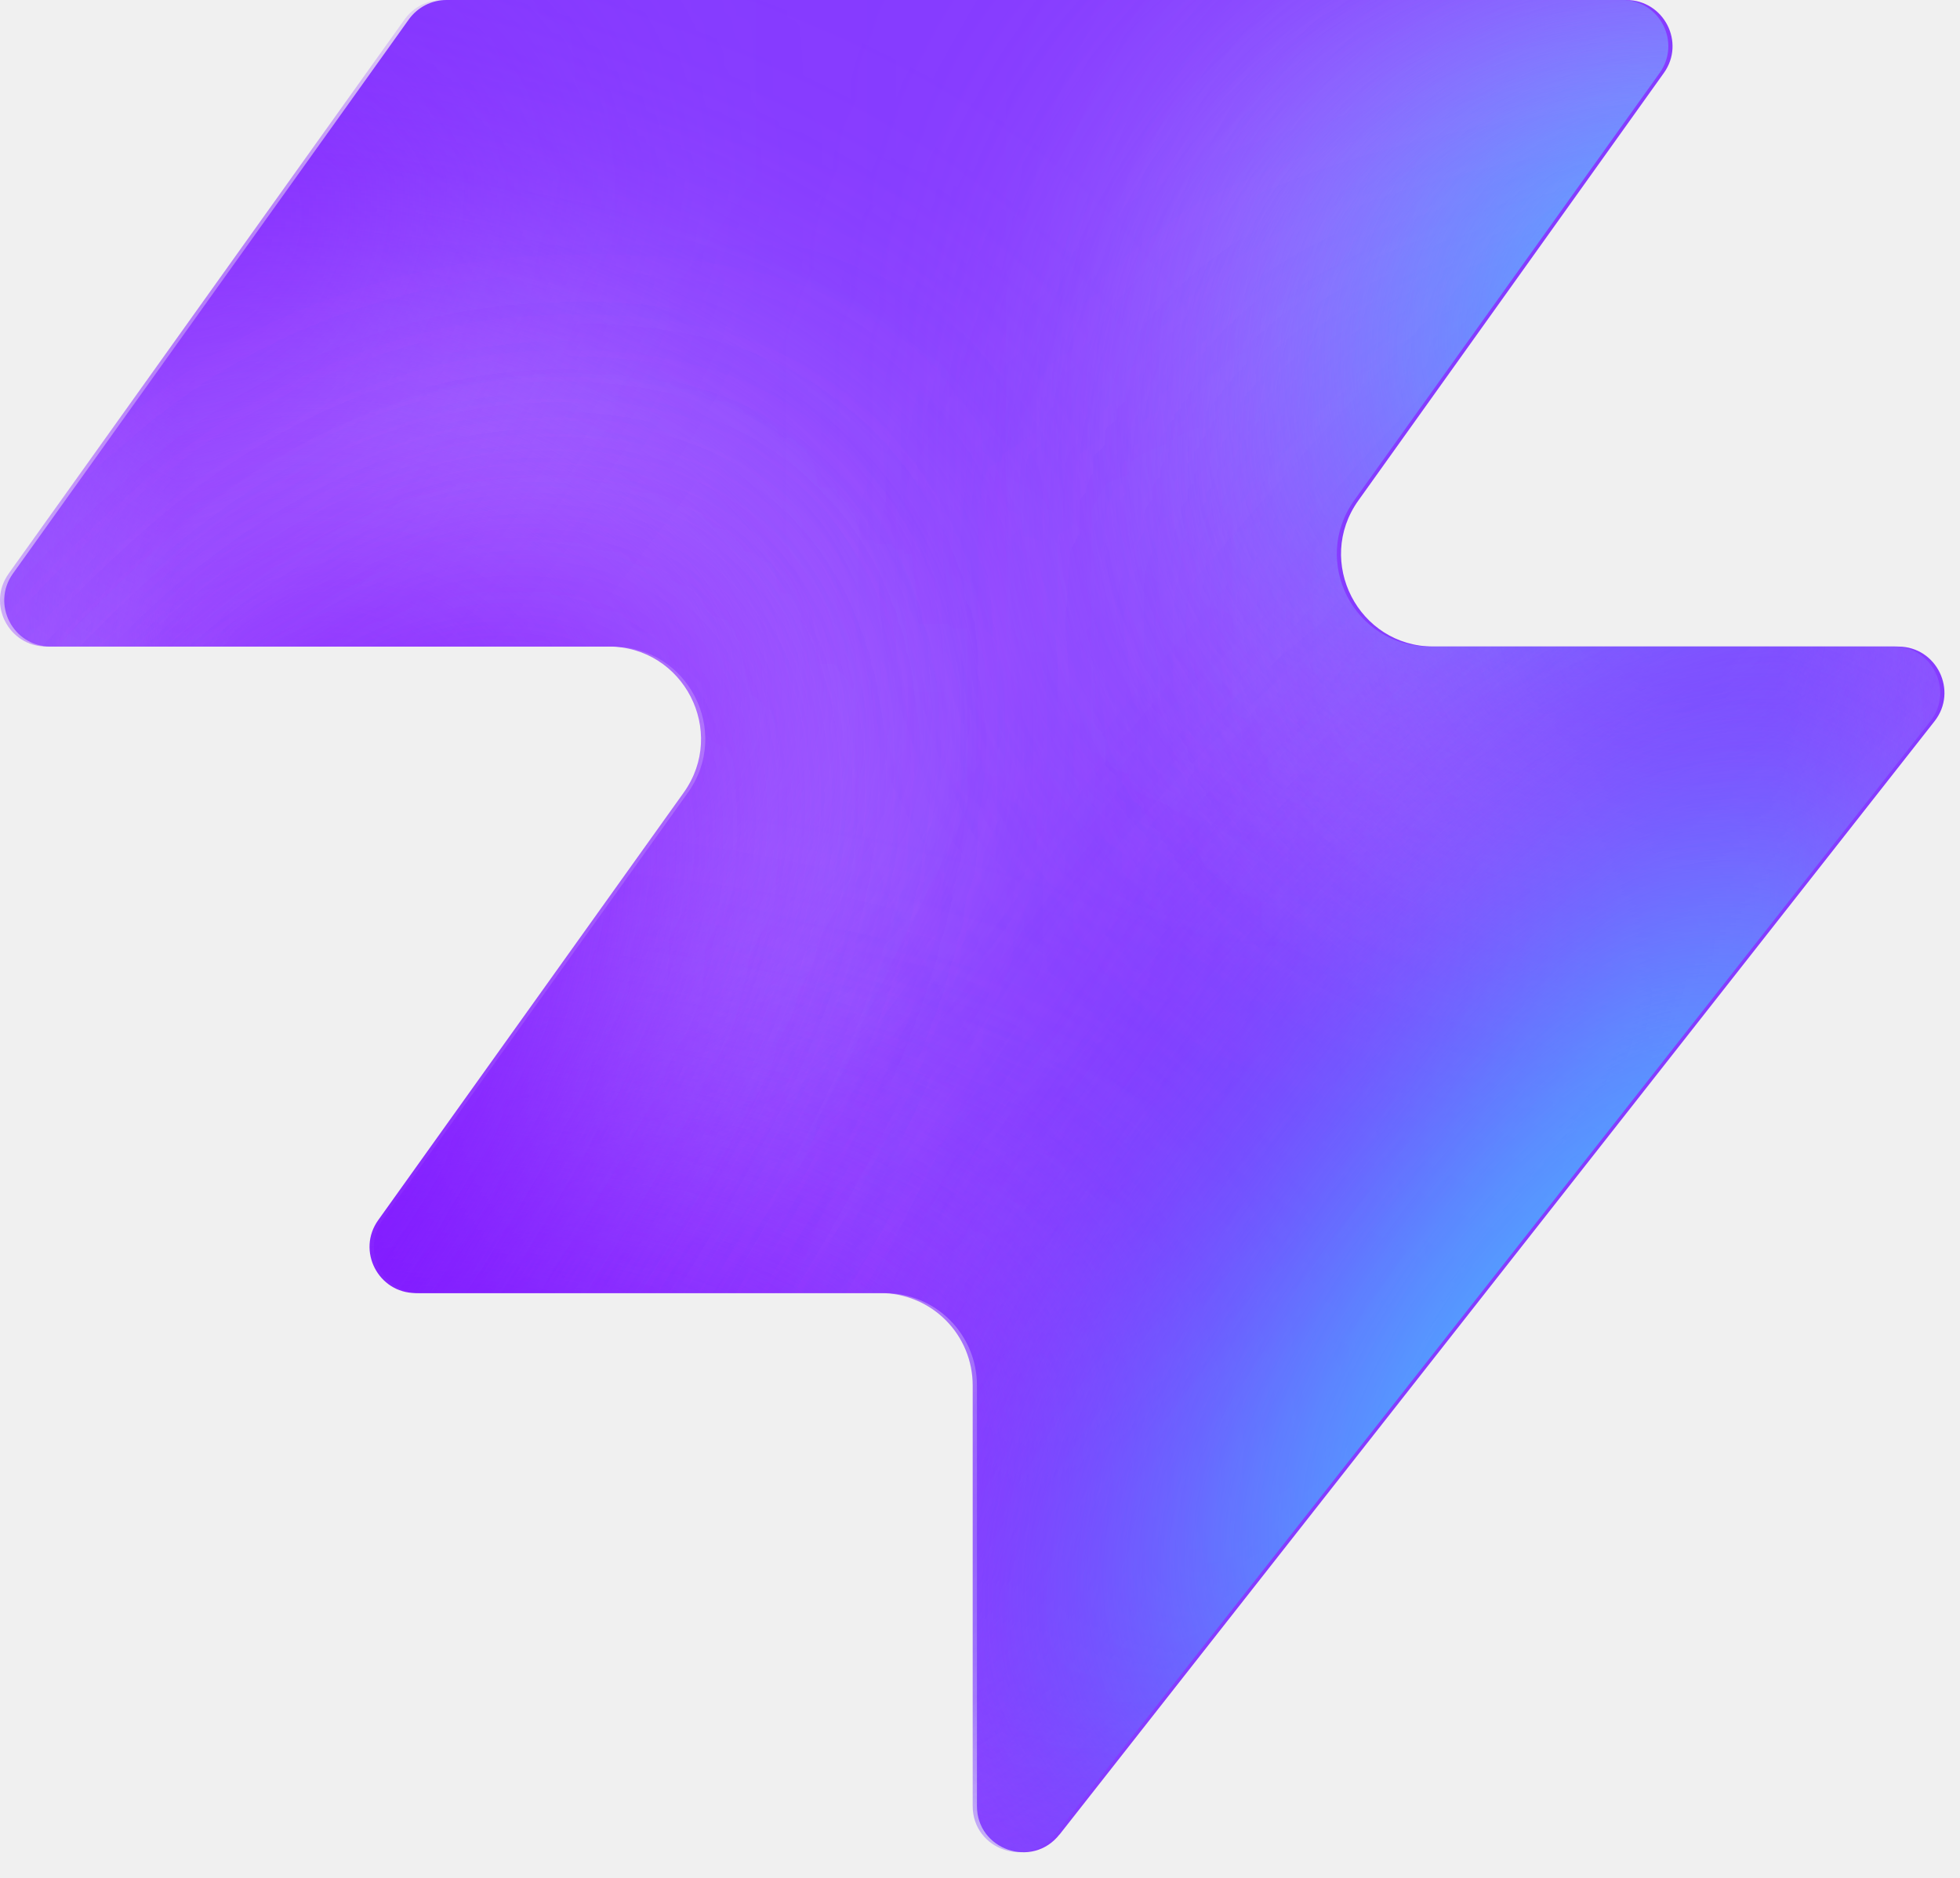
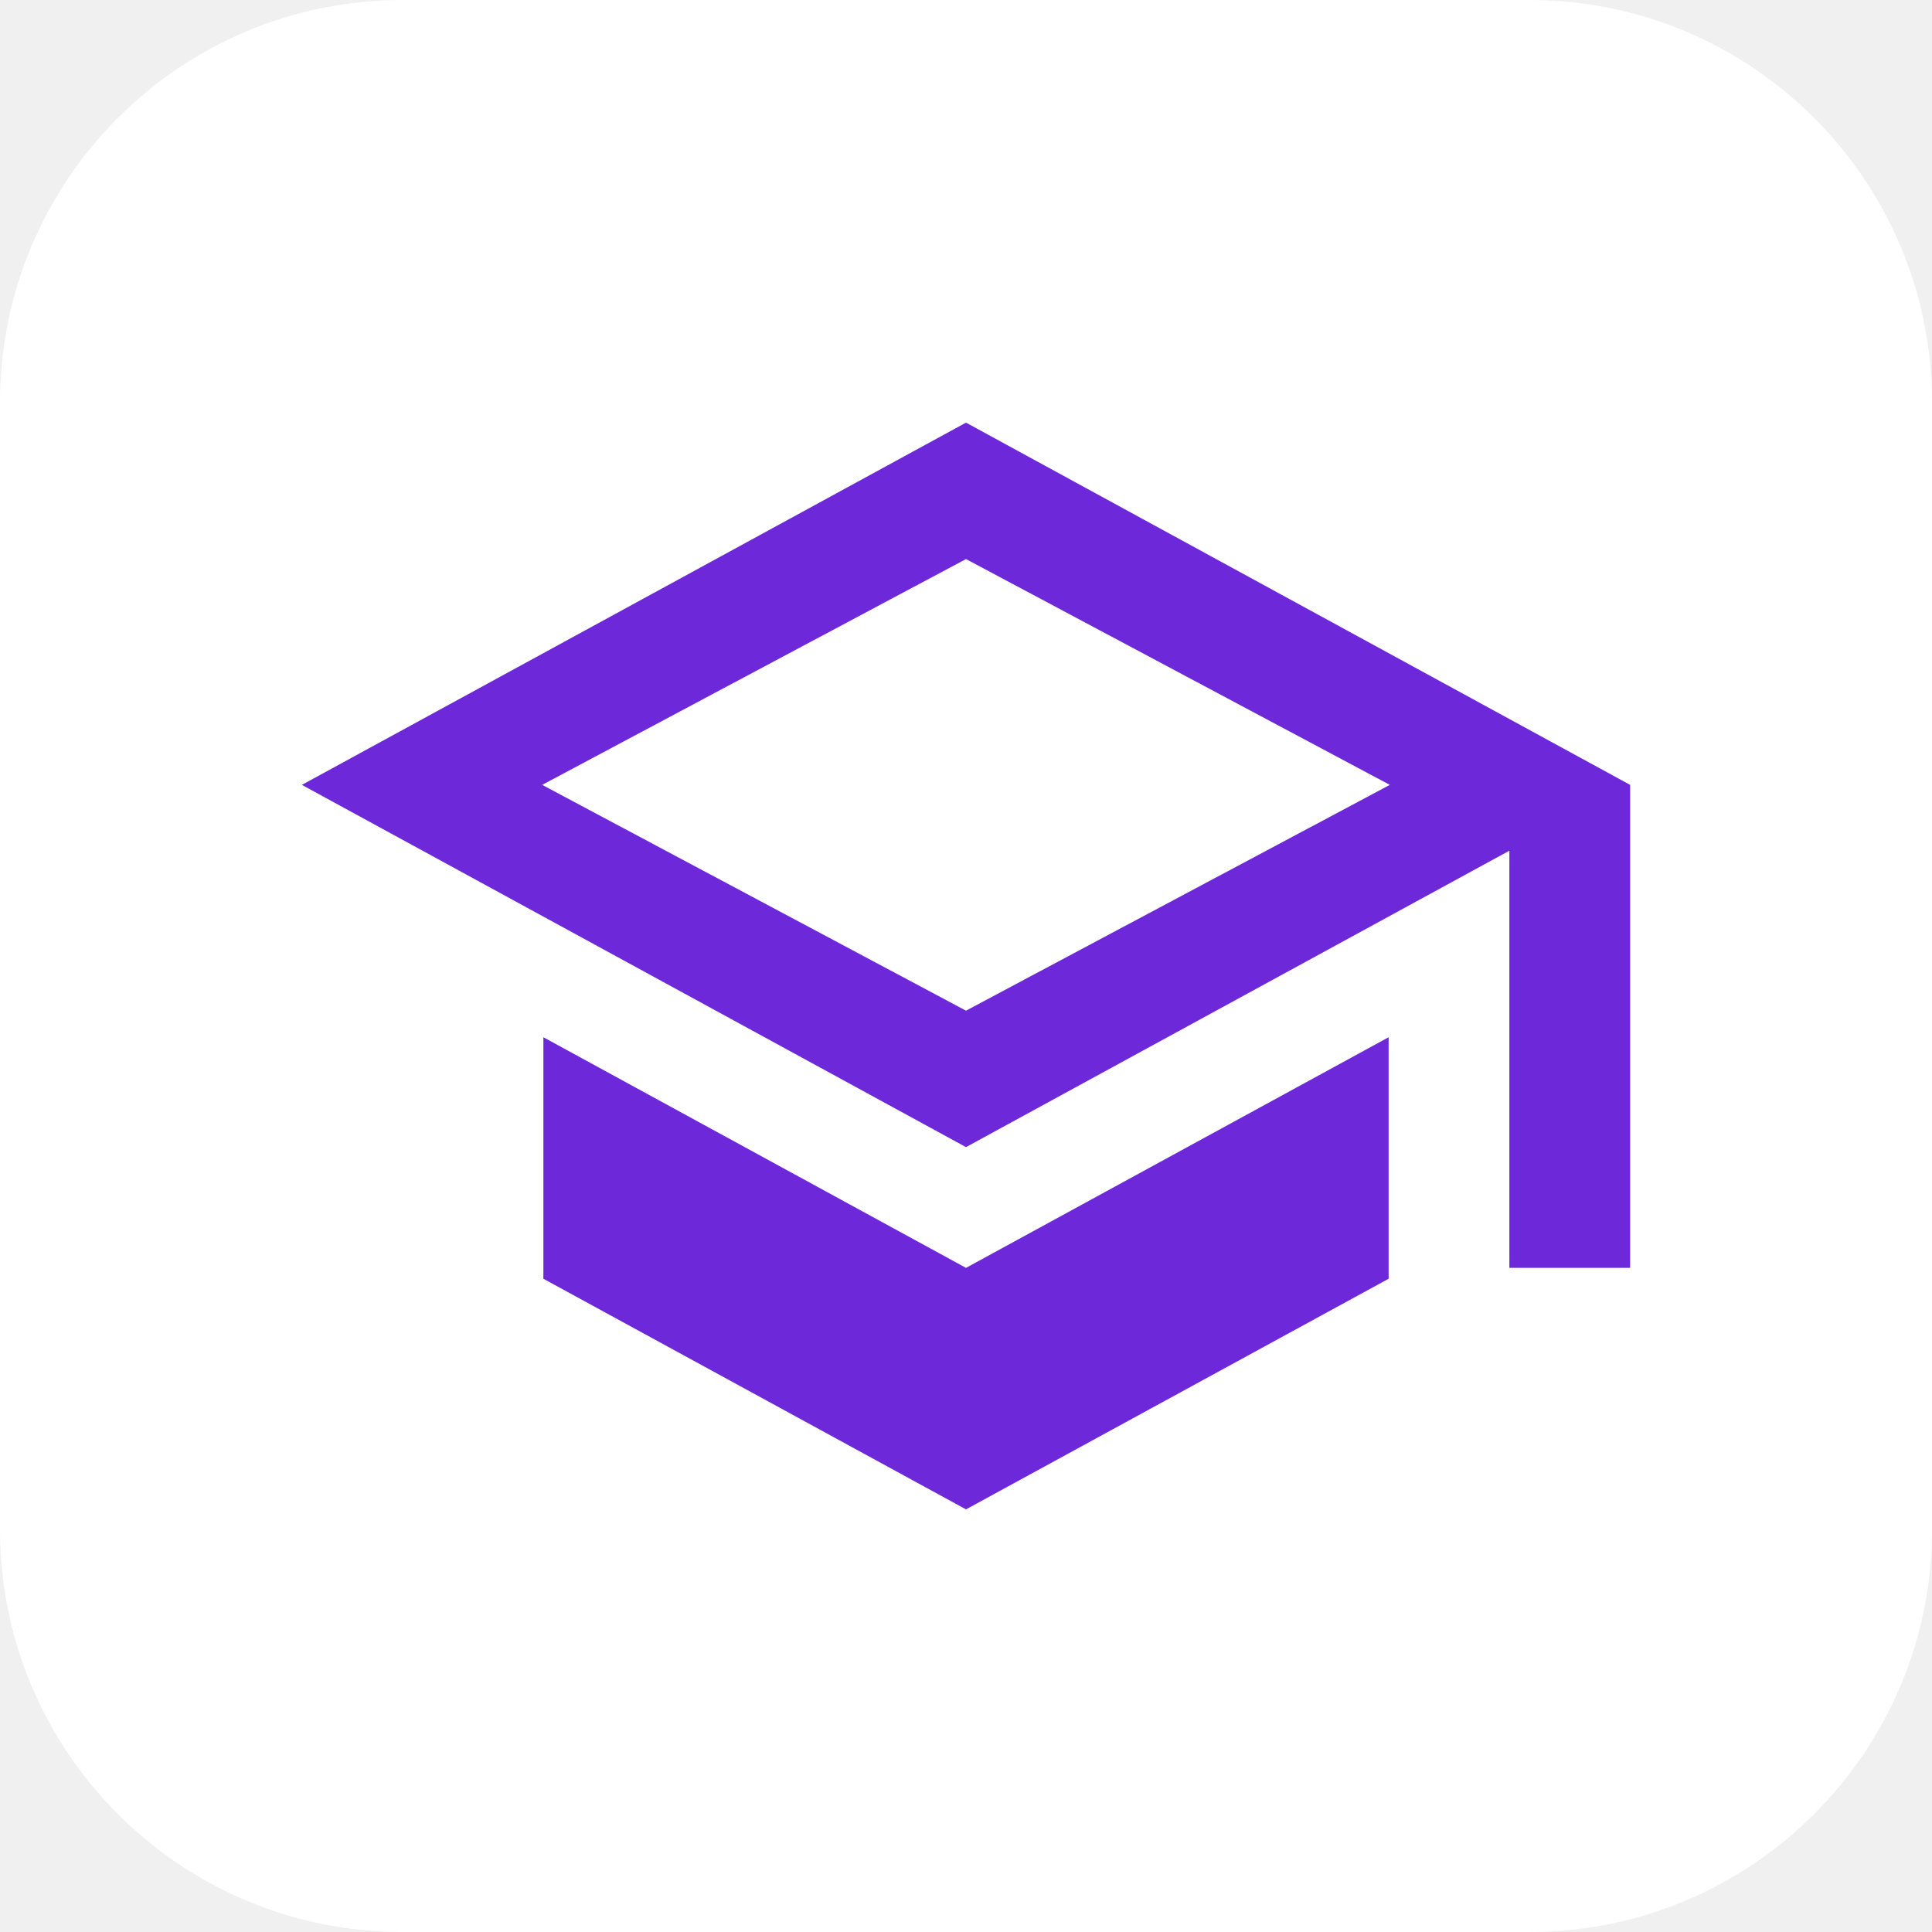
- <svg xmlns="http://www.w3.org/2000/svg" width="48" height="46" fill="none" viewBox="0 0 48 46">
-   <path fill="#863bff" d="M25.946 44.938c-.664.845-2.021.375-2.021-.698V33.937a2.26 2.26 0 0 0-2.262-2.262H10.287c-.92 0-1.456-1.04-.92-1.788l7.48-10.471c1.07-1.497 0-3.578-1.842-3.578H1.237c-.92 0-1.456-1.04-.92-1.788L10.013.474c.214-.297.556-.474.92-.474h28.894c.92 0 1.456 1.04.92 1.788l-7.48 10.471c-1.07 1.498 0 3.579 1.842 3.579h11.377c.943 0 1.473 1.088.89 1.83L25.947 44.94z" style="fill:#863bff;fill:color(display-p3 .525 .23 1);fill-opacity:1" />
-   <mask id="a" width="48" height="46" x="0" y="0" maskUnits="userSpaceOnUse" style="mask-type:alpha">
-     <path fill="#000" d="M25.842 44.938c-.664.844-2.021.375-2.021-.698V33.937a2.26 2.26 0 0 0-2.262-2.262H10.183c-.92 0-1.456-1.04-.92-1.788l7.48-10.471c1.07-1.498 0-3.579-1.842-3.579H1.133c-.92 0-1.456-1.04-.92-1.787L9.91.473c.214-.297.556-.474.92-.474h28.894c.92 0 1.456 1.04.92 1.788l-7.48 10.471c-1.07 1.498 0 3.578 1.842 3.578h11.377c.943 0 1.473 1.088.89 1.832L25.843 44.94z" style="fill:#000;fill-opacity:1" />
-   </mask>
-   <g mask="url(#a)">
-     <g filter="url(#b)">
-       <ellipse cx="5.508" cy="14.704" fill="#ede6ff" rx="5.508" ry="14.704" style="fill:#ede6ff;fill:color(display-p3 .927 .903 1);fill-opacity:1" transform="matrix(.00324 1 1 -.00324 -4.47 31.516)" />
-     </g>
-     <g filter="url(#c)">
-       <ellipse cx="10.399" cy="29.851" fill="#ede6ff" rx="10.399" ry="29.851" style="fill:#ede6ff;fill:color(display-p3 .927 .903 1);fill-opacity:1" transform="matrix(.00324 1 1 -.00324 -39.328 7.883)" />
-     </g>
-     <g filter="url(#d)">
-       <ellipse cx="5.508" cy="30.487" fill="#7e14ff" rx="5.508" ry="30.487" style="fill:#7e14ff;fill:color(display-p3 .492 .077 1);fill-opacity:1" transform="rotate(89.814 -25.913 -14.639)scale(1 -1)" />
-     </g>
-     <g filter="url(#e)">
-       <ellipse cx="5.508" cy="30.599" fill="#7e14ff" rx="5.508" ry="30.599" style="fill:#7e14ff;fill:color(display-p3 .492 .077 1);fill-opacity:1" transform="rotate(89.814 -32.644 -3.334)scale(1 -1)" />
-     </g>
-     <g filter="url(#f)">
-       <ellipse cx="5.508" cy="30.599" fill="#7e14ff" rx="5.508" ry="30.599" style="fill:#7e14ff;fill:color(display-p3 .492 .077 1);fill-opacity:1" transform="matrix(.00324 1 1 -.00324 -34.34 30.47)" />
-     </g>
-     <g filter="url(#g)">
-       <ellipse cx="14.072" cy="22.078" fill="#ede6ff" rx="14.072" ry="22.078" style="fill:#ede6ff;fill:color(display-p3 .927 .903 1);fill-opacity:1" transform="rotate(93.35 24.506 48.493)scale(-1 1)" />
-     </g>
-     <g filter="url(#h)">
-       <ellipse cx="3.47" cy="21.501" fill="#7e14ff" rx="3.47" ry="21.501" style="fill:#7e14ff;fill:color(display-p3 .492 .077 1);fill-opacity:1" transform="rotate(89.009 28.708 47.59)scale(-1 1)" />
-     </g>
-     <g filter="url(#i)">
-       <ellipse cx="3.47" cy="21.501" fill="#7e14ff" rx="3.47" ry="21.501" style="fill:#7e14ff;fill:color(display-p3 .492 .077 1);fill-opacity:1" transform="rotate(89.009 28.708 47.59)scale(-1 1)" />
-     </g>
-     <g filter="url(#j)">
-       <ellipse cx=".387" cy="8.972" fill="#7e14ff" rx="4.407" ry="29.108" style="fill:#7e14ff;fill:color(display-p3 .492 .077 1);fill-opacity:1" transform="rotate(39.51 .387 8.972)" />
-     </g>
-     <g filter="url(#k)">
-       <ellipse cx="47.523" cy="-6.092" fill="#7e14ff" rx="4.407" ry="29.108" style="fill:#7e14ff;fill:color(display-p3 .492 .077 1);fill-opacity:1" transform="rotate(37.892 47.523 -6.092)" />
-     </g>
-     <g filter="url(#l)">
-       <ellipse cx="41.412" cy="6.333" fill="#47bfff" rx="5.971" ry="9.665" style="fill:#47bfff;fill:color(display-p3 .28 .748 1);fill-opacity:1" transform="rotate(37.892 41.412 6.333)" />
-     </g>
-     <g filter="url(#m)">
-       <ellipse cx="-1.879" cy="38.332" fill="#7e14ff" rx="4.407" ry="29.108" style="fill:#7e14ff;fill:color(display-p3 .492 .077 1);fill-opacity:1" transform="rotate(37.892 -1.88 38.332)" />
-     </g>
-     <g filter="url(#n)">
-       <ellipse cx="-1.879" cy="38.332" fill="#7e14ff" rx="4.407" ry="29.108" style="fill:#7e14ff;fill:color(display-p3 .492 .077 1);fill-opacity:1" transform="rotate(37.892 -1.88 38.332)" />
-     </g>
-     <g filter="url(#o)">
-       <ellipse cx="35.651" cy="29.907" fill="#7e14ff" rx="4.407" ry="29.108" style="fill:#7e14ff;fill:color(display-p3 .492 .077 1);fill-opacity:1" transform="rotate(37.892 35.651 29.907)" />
-     </g>
-     <g filter="url(#p)">
-       <ellipse cx="38.418" cy="32.4" fill="#47bfff" rx="5.971" ry="15.297" style="fill:#47bfff;fill:color(display-p3 .28 .748 1);fill-opacity:1" transform="rotate(37.892 38.418 32.4)" />
-     </g>
+ <svg xmlns="http://www.w3.org/2000/svg" viewBox="0 0 48 48" width="48" height="48">
+   <rect width="48" height="48" rx="10" ry="10" fill="#ffffff" />
+   <g transform="translate(6, 6) scale(1.5)">
+     <path fill="#6d28d9" d="M12 3L1 9l11 6 9-4.91V17h2V9L12 3zm0 2.26L19.02 9 12 12.74 4.98 9 12 5.26zM5 13.18v4L12 21l7-3.82v-4L12 17l-7-3.82z" />
  </g>
-   <defs>
-     <filter id="b" width="60.045" height="41.654" x="-19.77" y="16.149" color-interpolation-filters="sRGB" filterUnits="userSpaceOnUse">
-       <feFlood flood-opacity="0" result="BackgroundImageFix" />
-       <feBlend in="SourceGraphic" in2="BackgroundImageFix" result="shape" />
-       <feGaussianBlur result="effect1_foregroundBlur_2002_17158" stdDeviation="7.659" />
-     </filter>
-     <filter id="c" width="90.34" height="51.437" x="-54.613" y="-7.533" color-interpolation-filters="sRGB" filterUnits="userSpaceOnUse">
-       <feFlood flood-opacity="0" result="BackgroundImageFix" />
-       <feBlend in="SourceGraphic" in2="BackgroundImageFix" result="shape" />
-       <feGaussianBlur result="effect1_foregroundBlur_2002_17158" stdDeviation="7.659" />
-     </filter>
-     <filter id="d" width="79.355" height="29.4" x="-49.64" y="2.03" color-interpolation-filters="sRGB" filterUnits="userSpaceOnUse">
-       <feFlood flood-opacity="0" result="BackgroundImageFix" />
-       <feBlend in="SourceGraphic" in2="BackgroundImageFix" result="shape" />
-       <feGaussianBlur result="effect1_foregroundBlur_2002_17158" stdDeviation="4.596" />
-     </filter>
-     <filter id="e" width="79.579" height="29.4" x="-45.045" y="20.029" color-interpolation-filters="sRGB" filterUnits="userSpaceOnUse">
-       <feFlood flood-opacity="0" result="BackgroundImageFix" />
-       <feBlend in="SourceGraphic" in2="BackgroundImageFix" result="shape" />
-       <feGaussianBlur result="effect1_foregroundBlur_2002_17158" stdDeviation="4.596" />
-     </filter>
-     <filter id="f" width="79.579" height="29.4" x="-43.513" y="21.178" color-interpolation-filters="sRGB" filterUnits="userSpaceOnUse">
-       <feFlood flood-opacity="0" result="BackgroundImageFix" />
-       <feBlend in="SourceGraphic" in2="BackgroundImageFix" result="shape" />
-       <feGaussianBlur result="effect1_foregroundBlur_2002_17158" stdDeviation="4.596" />
-     </filter>
-     <filter id="g" width="74.749" height="58.852" x="15.756" y="-17.901" color-interpolation-filters="sRGB" filterUnits="userSpaceOnUse">
-       <feFlood flood-opacity="0" result="BackgroundImageFix" />
-       <feBlend in="SourceGraphic" in2="BackgroundImageFix" result="shape" />
-       <feGaussianBlur result="effect1_foregroundBlur_2002_17158" stdDeviation="7.659" />
-     </filter>
-     <filter id="h" width="61.377" height="25.362" x="23.548" y="2.284" color-interpolation-filters="sRGB" filterUnits="userSpaceOnUse">
-       <feFlood flood-opacity="0" result="BackgroundImageFix" />
-       <feBlend in="SourceGraphic" in2="BackgroundImageFix" result="shape" />
-       <feGaussianBlur result="effect1_foregroundBlur_2002_17158" stdDeviation="4.596" />
-     </filter>
-     <filter id="i" width="61.377" height="25.362" x="23.548" y="2.284" color-interpolation-filters="sRGB" filterUnits="userSpaceOnUse">
-       <feFlood flood-opacity="0" result="BackgroundImageFix" />
-       <feBlend in="SourceGraphic" in2="BackgroundImageFix" result="shape" />
-       <feGaussianBlur result="effect1_foregroundBlur_2002_17158" stdDeviation="4.596" />
-     </filter>
-     <filter id="j" width="56.045" height="63.649" x="-27.636" y="-22.853" color-interpolation-filters="sRGB" filterUnits="userSpaceOnUse">
-       <feFlood flood-opacity="0" result="BackgroundImageFix" />
-       <feBlend in="SourceGraphic" in2="BackgroundImageFix" result="shape" />
-       <feGaussianBlur result="effect1_foregroundBlur_2002_17158" stdDeviation="4.596" />
-     </filter>
-     <filter id="k" width="54.814" height="64.646" x="20.116" y="-38.415" color-interpolation-filters="sRGB" filterUnits="userSpaceOnUse">
-       <feFlood flood-opacity="0" result="BackgroundImageFix" />
-       <feBlend in="SourceGraphic" in2="BackgroundImageFix" result="shape" />
-       <feGaussianBlur result="effect1_foregroundBlur_2002_17158" stdDeviation="4.596" />
-     </filter>
-     <filter id="l" width="33.541" height="35.313" x="24.641" y="-11.323" color-interpolation-filters="sRGB" filterUnits="userSpaceOnUse">
-       <feFlood flood-opacity="0" result="BackgroundImageFix" />
-       <feBlend in="SourceGraphic" in2="BackgroundImageFix" result="shape" />
-       <feGaussianBlur result="effect1_foregroundBlur_2002_17158" stdDeviation="4.596" />
-     </filter>
-     <filter id="m" width="54.814" height="64.646" x="-29.286" y="6.009" color-interpolation-filters="sRGB" filterUnits="userSpaceOnUse">
-       <feFlood flood-opacity="0" result="BackgroundImageFix" />
-       <feBlend in="SourceGraphic" in2="BackgroundImageFix" result="shape" />
-       <feGaussianBlur result="effect1_foregroundBlur_2002_17158" stdDeviation="4.596" />
-     </filter>
-     <filter id="n" width="54.814" height="64.646" x="-29.286" y="6.009" color-interpolation-filters="sRGB" filterUnits="userSpaceOnUse">
-       <feFlood flood-opacity="0" result="BackgroundImageFix" />
-       <feBlend in="SourceGraphic" in2="BackgroundImageFix" result="shape" />
-       <feGaussianBlur result="effect1_foregroundBlur_2002_17158" stdDeviation="4.596" />
-     </filter>
-     <filter id="o" width="54.814" height="64.646" x="8.244" y="-2.416" color-interpolation-filters="sRGB" filterUnits="userSpaceOnUse">
-       <feFlood flood-opacity="0" result="BackgroundImageFix" />
-       <feBlend in="SourceGraphic" in2="BackgroundImageFix" result="shape" />
-       <feGaussianBlur result="effect1_foregroundBlur_2002_17158" stdDeviation="4.596" />
-     </filter>
-     <filter id="p" width="39.409" height="43.623" x="18.713" y="10.588" color-interpolation-filters="sRGB" filterUnits="userSpaceOnUse">
-       <feFlood flood-opacity="0" result="BackgroundImageFix" />
-       <feBlend in="SourceGraphic" in2="BackgroundImageFix" result="shape" />
-       <feGaussianBlur result="effect1_foregroundBlur_2002_17158" stdDeviation="4.596" />
-     </filter>
-   </defs>
</svg>
